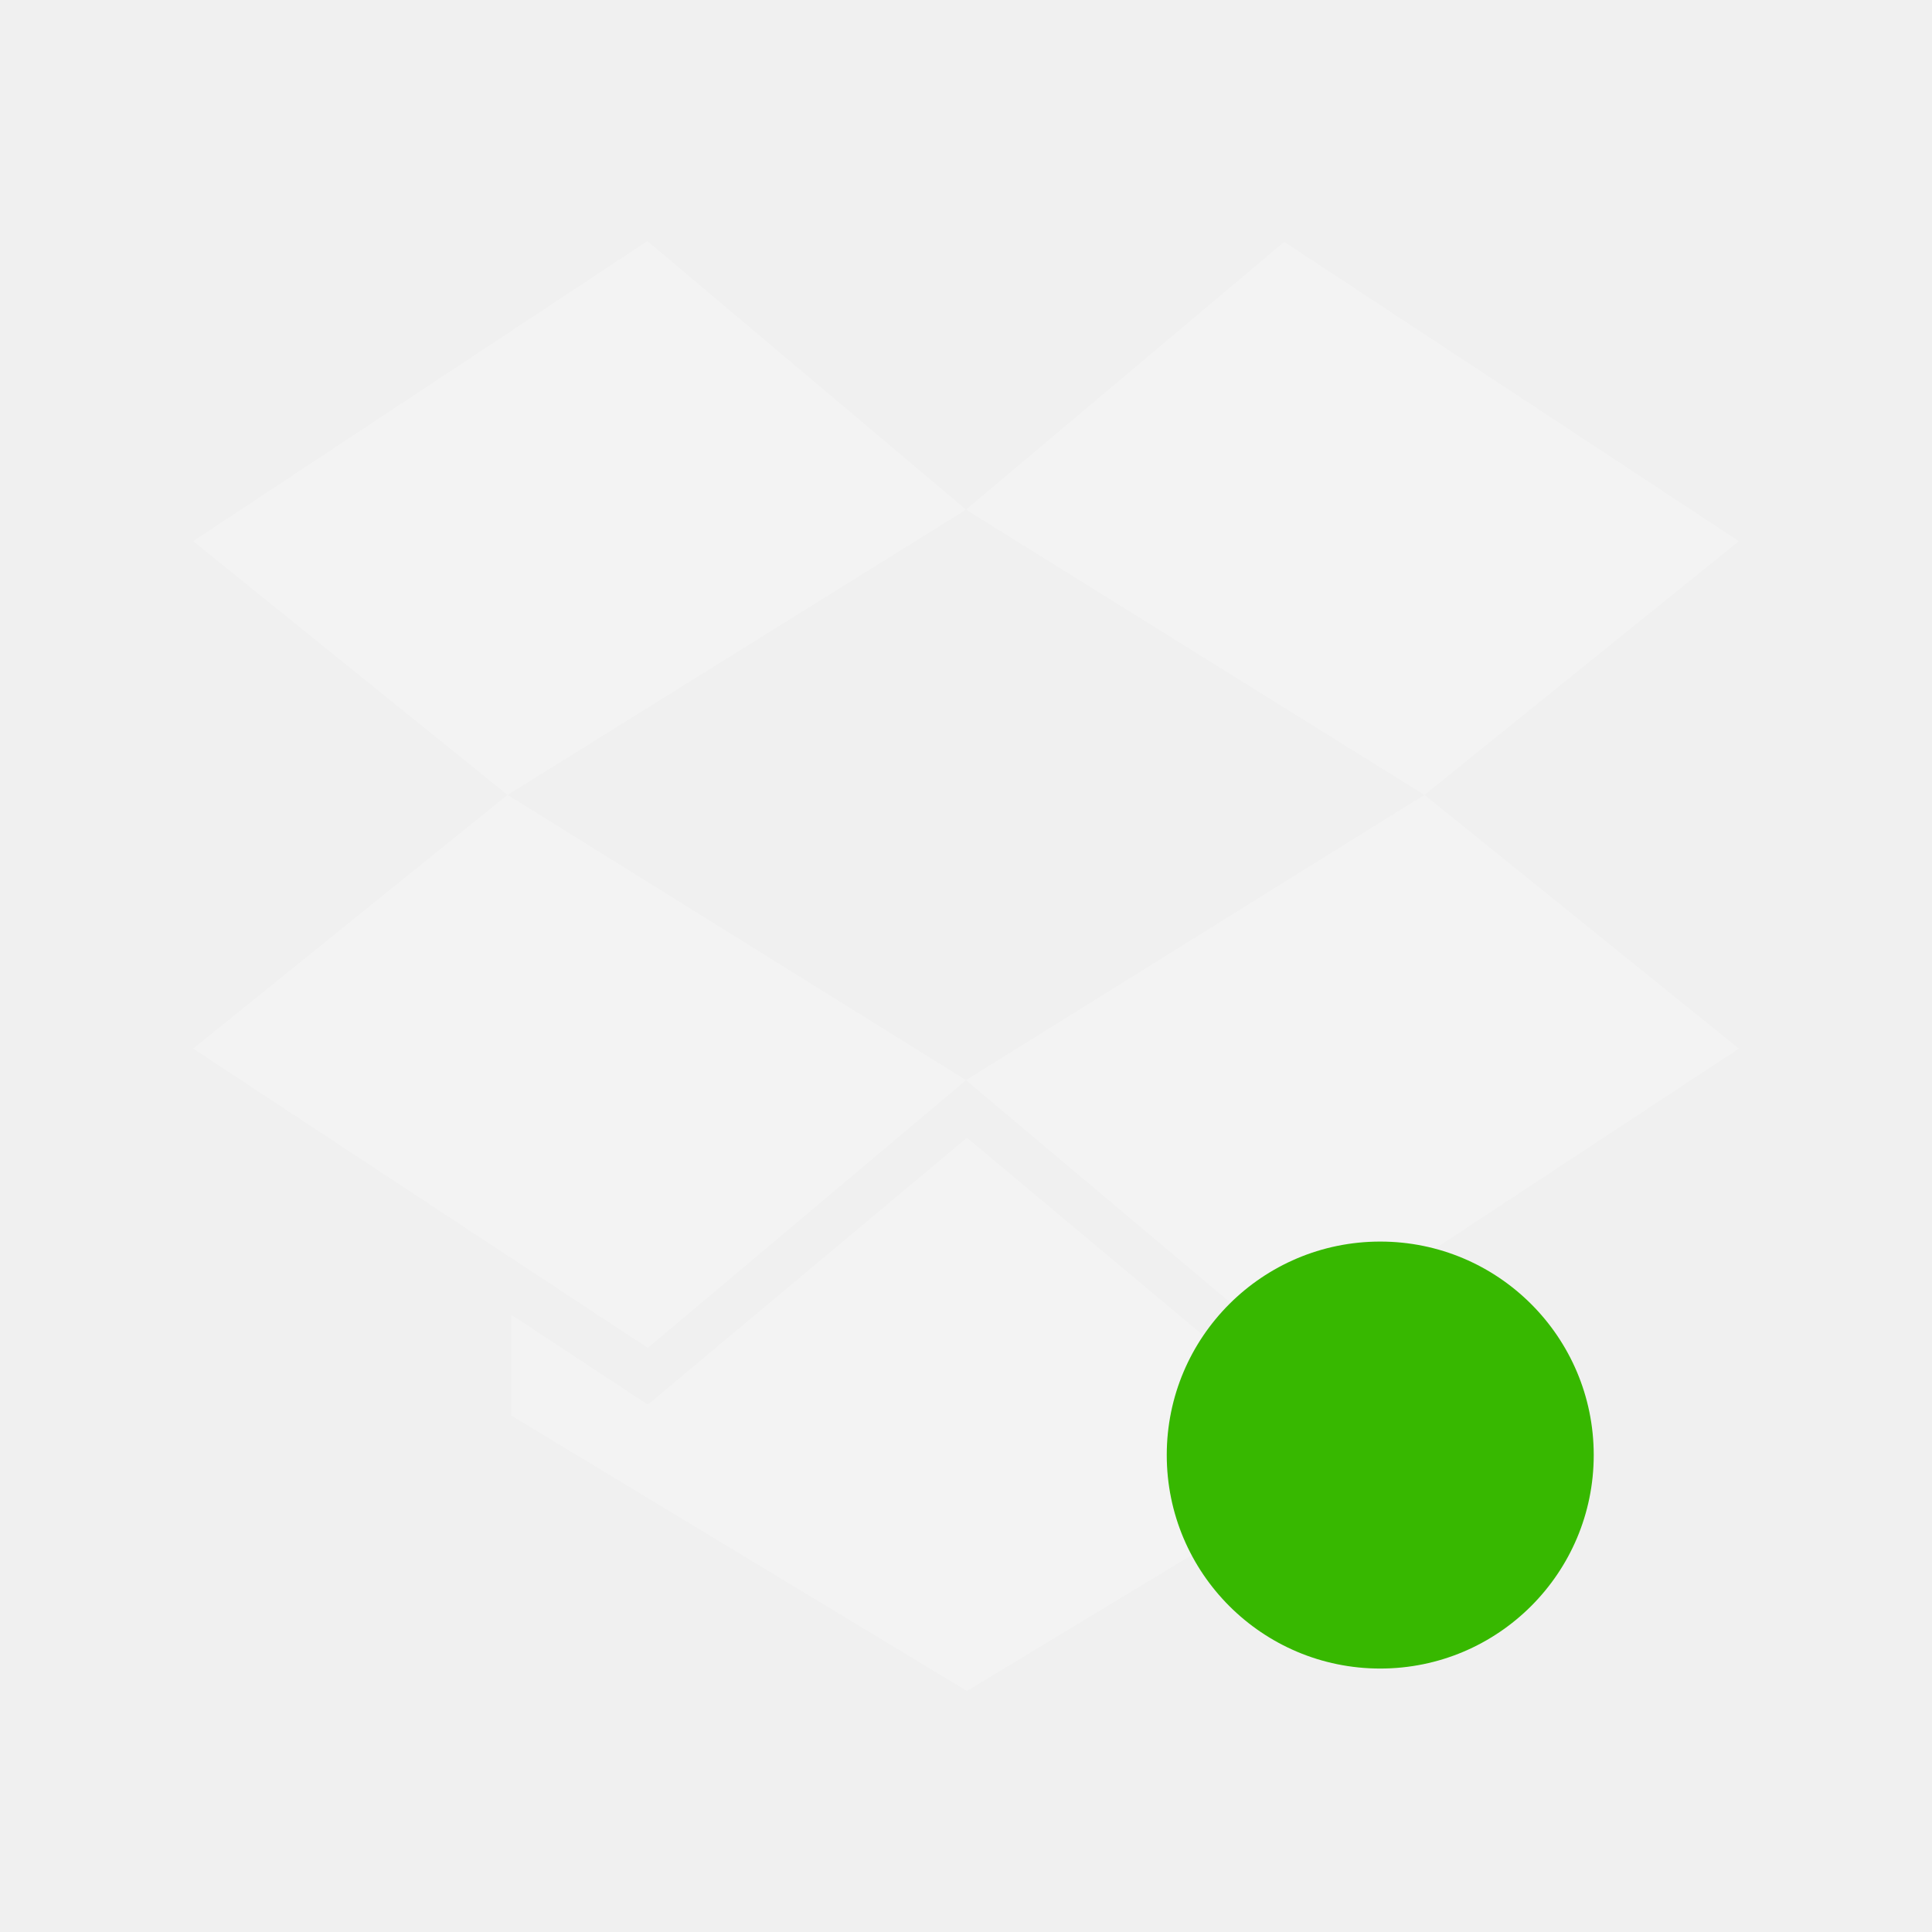
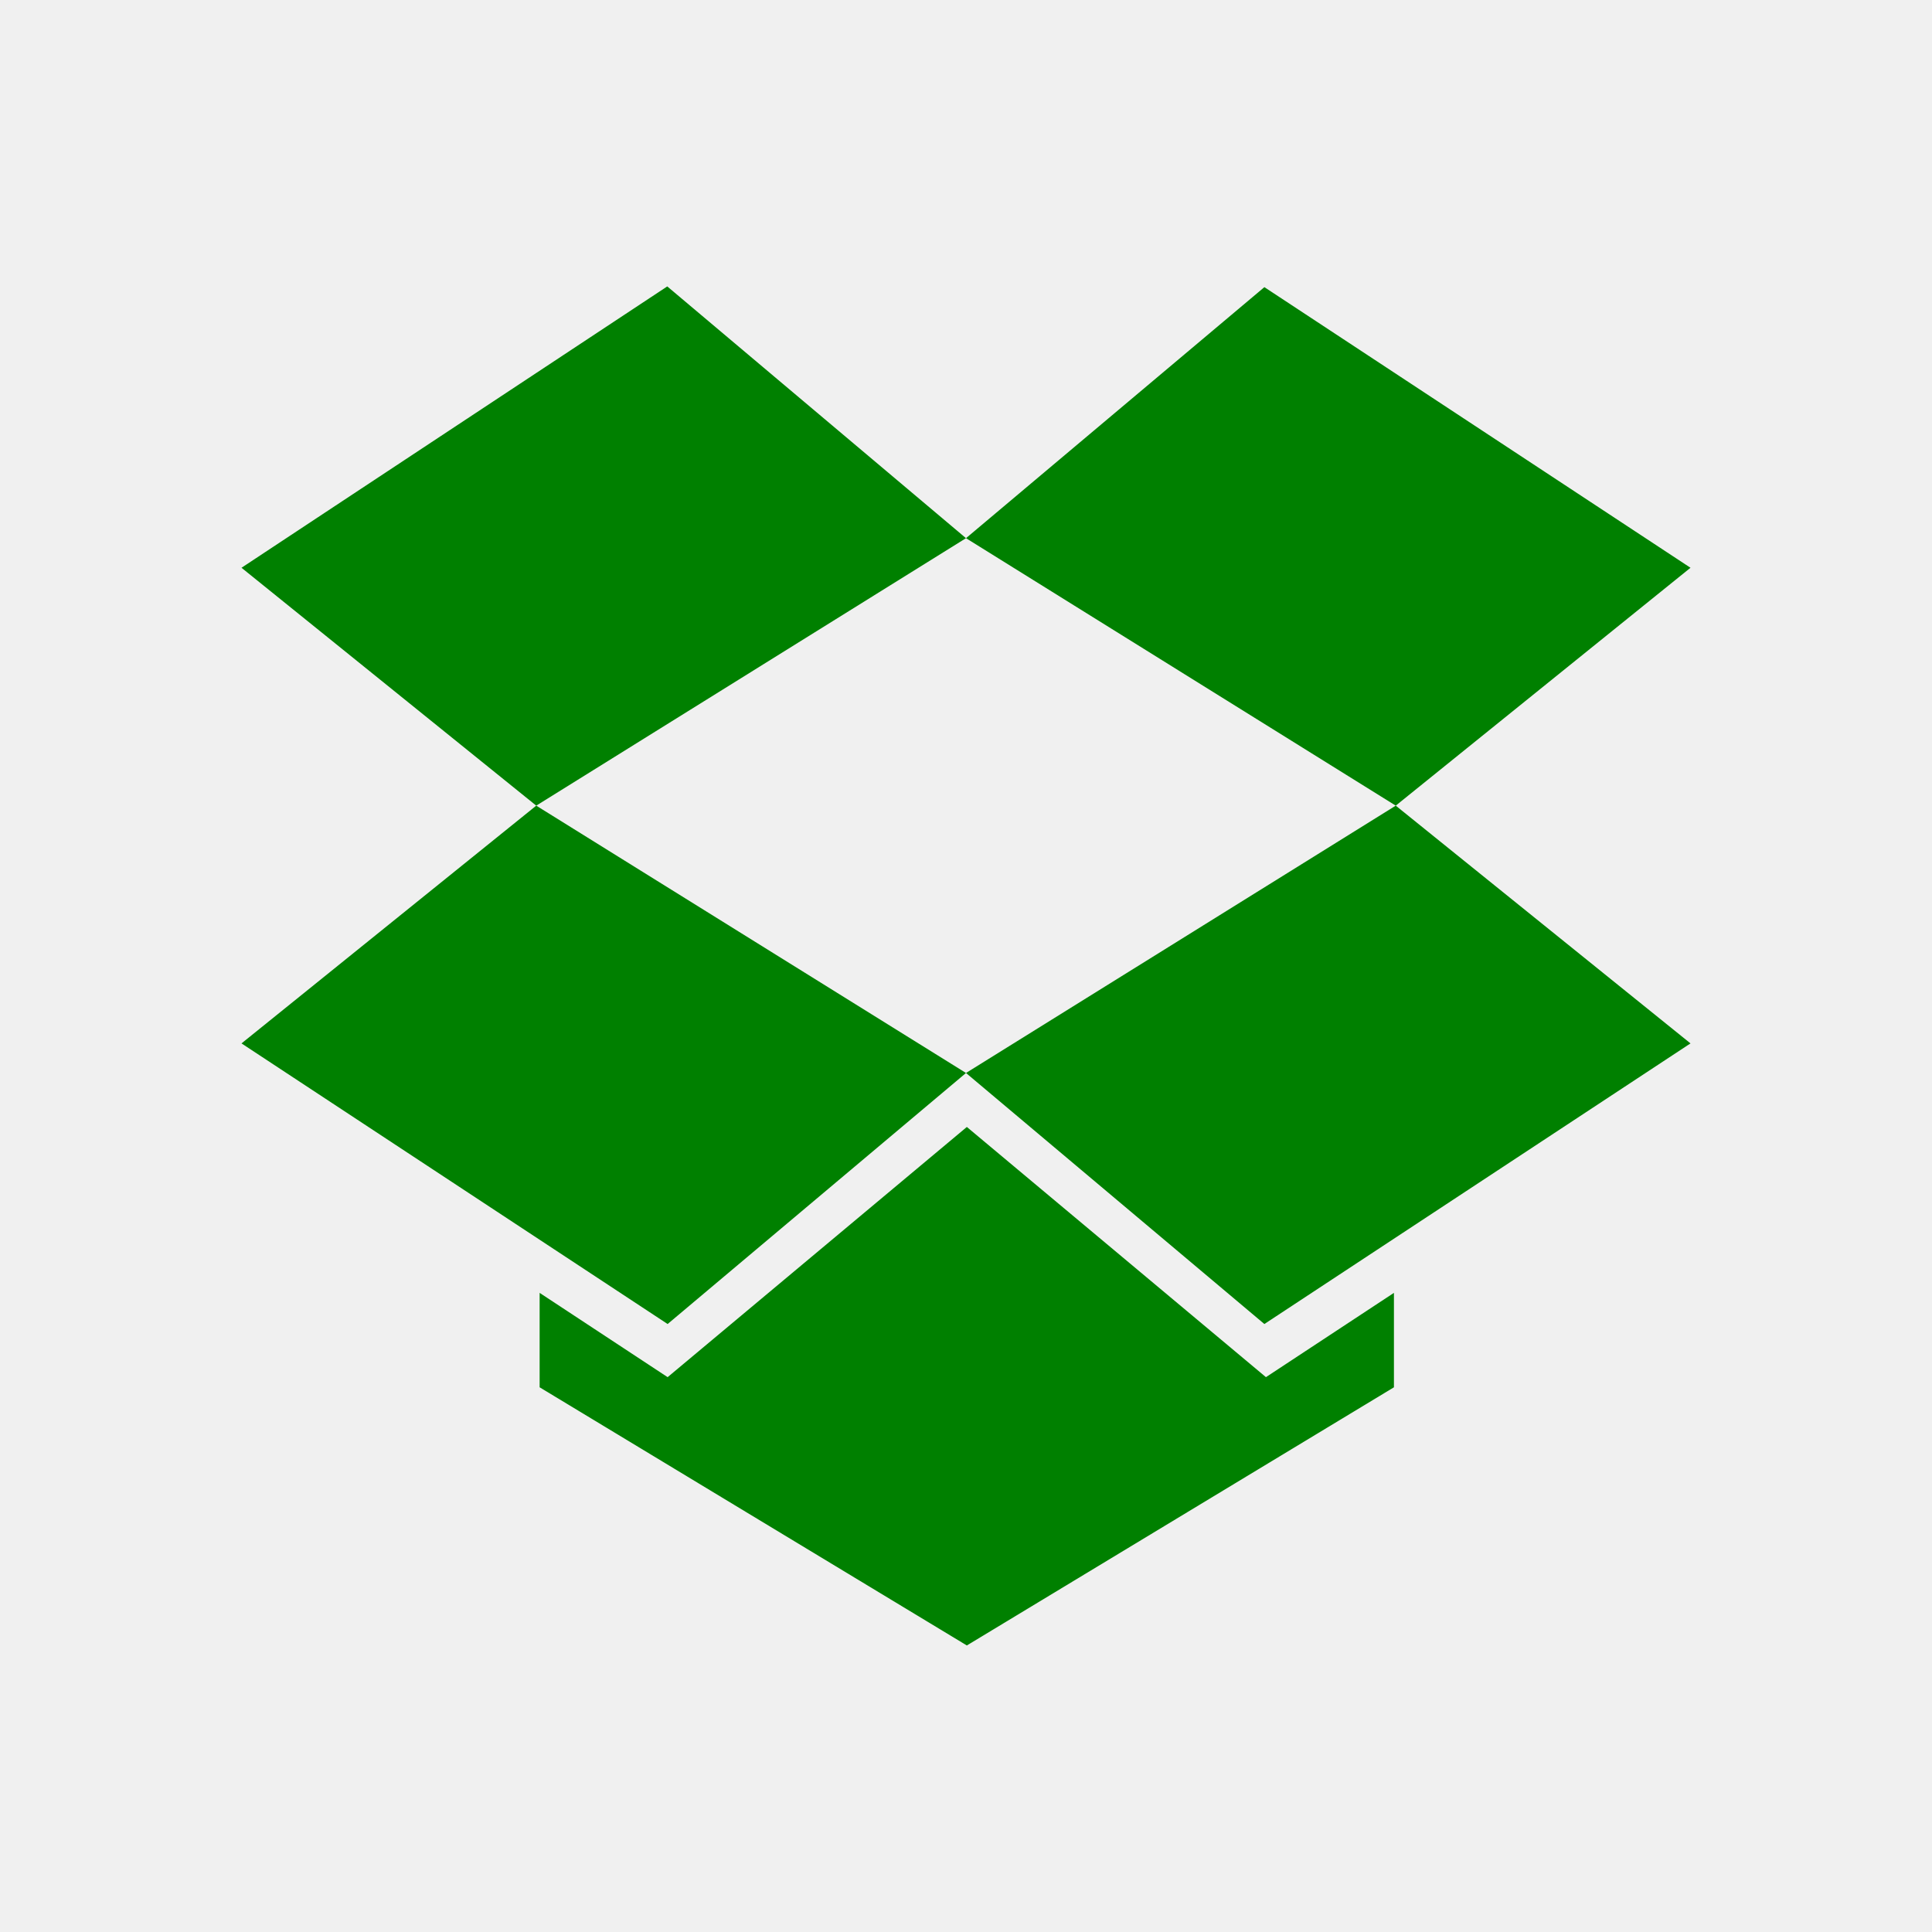
<svg xmlns="http://www.w3.org/2000/svg" width="22" height="22" viewBox="0 0 22 22" version="1.1" id="svg8">
  <defs id="ol-defs">
    <style id="current-color-scheme">      .ColorScheme-Text {
        color:#d0d0d0;
        stop-color:#d0d0d0;
      }
      .ColorScheme-Background {
        color:#212121;
        stop-color:#212121;
      }
      .ColorScheme-Highlight {
        color:#0039a9;
        stop-color:#0039a9;
      }
      .ColorScheme-ViewText {
        color:#d0d0d0;
        stop-color:#d0d0d0;
      }
      .ColorScheme-ViewBackground {
        color:#19191b;
        stop-color:#19191b;
      }
      .ColorScheme-ViewHover {
        color:#005cc7;
        stop-color:#005cc7;
      }
      .ColorScheme-ViewFocus{
        color:#002466;
        stop-color:#002466;
      }
      .ColorScheme-ButtonText {
        color:#d0d0d0;
        stop-color:#d0d0d0;
      }
      .ColorScheme-ButtonBackground {
        color:#232323;
        stop-color:#232323;                             
      }                                                 
      .ColorScheme-ButtonHover {                        
        color:#005cc7;                                  
        stop-color:#005cc7;                             
      }                                                 
      .ColorScheme-ButtonFocus{                         
        color:#0039a9;                                  
        stop-color:#0039a9;                             
      }</style>
    <style id="current-color-scheme-7">      .ColorScheme-Text {
        color:#d0d0d0;
        stop-color:#d0d0d0;
      }
      .ColorScheme-Background {
        color:#212121;
        stop-color:#212121;
      }
      .ColorScheme-Highlight {
        color:#0039a9;
        stop-color:#0039a9;
      }
      .ColorScheme-ViewText {
        color:#d0d0d0;
        stop-color:#d0d0d0;
      }
      .ColorScheme-ViewBackground {
        color:#19191b;
        stop-color:#19191b;
      }
      .ColorScheme-ViewHover {
        color:#005cc7;
        stop-color:#005cc7;
      }
      .ColorScheme-ViewFocus{
        color:#002466;
        stop-color:#002466;
      }
      .ColorScheme-ButtonText {
        color:#d0d0d0;
        stop-color:#d0d0d0;
      }
      .ColorScheme-ButtonBackground {
        color:#232323;
        stop-color:#232323;                             
      }                                                 
      .ColorScheme-ButtonHover {                        
        color:#005cc7;                                  
        stop-color:#005cc7;                             
      }                                                 
      .ColorScheme-ButtonFocus{                         
        color:#0039a9;                                  
        stop-color:#0039a9;                             
      }</style>
+     <style type="text/css" id="current-color-scheme-6">
+       .ColorScheme-Text {
+         color:#f2f2f2;
+       }
+       </style>
    <style id="current-color-scheme-75">      .ColorScheme-Text {
        color:#d0d0d0;
        stop-color:#d0d0d0;
      }
      .ColorScheme-Background {
        color:#212121;
        stop-color:#212121;
      }
      .ColorScheme-Highlight {
        color:#0039a9;
        stop-color:#0039a9;
      }
      .ColorScheme-ViewText {
        color:#d0d0d0;
        stop-color:#d0d0d0;
      }
      .ColorScheme-ViewBackground {
        color:#19191b;
        stop-color:#19191b;
      }
      .ColorScheme-ViewHover {
        color:#005cc7;
        stop-color:#005cc7;
      }
      .ColorScheme-ViewFocus{
        color:#002466;
        stop-color:#002466;
      }
      .ColorScheme-ButtonText {
        color:#d0d0d0;
        stop-color:#d0d0d0;
      }
      .ColorScheme-ButtonBackground {
        color:#232323;
        stop-color:#232323;                             
      }                                                 
      .ColorScheme-ButtonHover {                        
        color:#005cc7;                                  
        stop-color:#005cc7;                             
      }                                                 
      .ColorScheme-ButtonFocus{                         
        color:#0039a9;                                  
        stop-color:#0039a9;                             
      }</style>
-     <style type="text/css" id="current-color-scheme-36">      .ColorScheme-Text {
-         color:#d0d0d0;
-         stop-color:#d0d0d0;
-       }
-       .ColorScheme-Background {
-         color:#212121;
-         stop-color:#212121;
-       }
-       .ColorScheme-Highlight {
-         color:#0039a9;
-         stop-color:#0039a9;
-       }
-       .ColorScheme-ViewText {
-         color:#d0d0d0;
-         stop-color:#d0d0d0;
-       }
-       .ColorScheme-ViewBackground {
-         color:#19191b;
-         stop-color:#19191b;
-       }
-       .ColorScheme-ViewHover {
-         color:#005cc7;
-         stop-color:#005cc7;
-       }
-       .ColorScheme-ViewFocus{
-         color:#002466;
-         stop-color:#002466;
-       }
-       .ColorScheme-ButtonText {
-         color:#d0d0d0;
-         stop-color:#d0d0d0;
-       }
-       .ColorScheme-ButtonBackground {
-         color:#232323;
-         stop-color:#232323;
-       }
-       .ColorScheme-ButtonHover {
-         color:#005cc7;
-         stop-color:#005cc7;                                                                                           
-       }                                                                                                               
-       .ColorScheme-ButtonFocus{                                                                                       
-         color:#0039a9;                                                                                                
-         stop-color:#0039a9;                                                                                           
+     <style id="current-color-scheme-7-3">      .ColorScheme-Text {
+         color:#d0d0d0;
+         stop-color:#d0d0d0;
+       }
+       .ColorScheme-Background {
+         color:#212121;
+         stop-color:#212121;
+       }
+       .ColorScheme-Highlight {
+         color:#0039a9;
+         stop-color:#0039a9;
+       }
+       .ColorScheme-ViewText {
+         color:#d0d0d0;
+         stop-color:#d0d0d0;
+       }
+       .ColorScheme-ViewBackground {
+         color:#19191b;
+         stop-color:#19191b;
+       }
+       .ColorScheme-ViewHover {
+         color:#005cc7;
+         stop-color:#005cc7;
+       }
+       .ColorScheme-ViewFocus{
+         color:#002466;
+         stop-color:#002466;
+       }
+       .ColorScheme-ButtonText {
+         color:#d0d0d0;
+         stop-color:#d0d0d0;
+       }
+       .ColorScheme-ButtonBackground {
+         color:#232323;
+         stop-color:#232323;                             
+       }                                                 
+       .ColorScheme-ButtonHover {                        
+         color:#005cc7;                                  
+         stop-color:#005cc7;                             
+       }                                                 
+       .ColorScheme-ButtonFocus{                         
+         color:#0039a9;                                  
+         stop-color:#0039a9;                             
+       }</style>
+     <style id="current-color-scheme-6-5" type="text/css">
+       .ColorScheme-Text {
+         color:#f2f2f2;
+       }
+       </style>
+     <style id="current-color-scheme-70">      .ColorScheme-Text {
+         color:#d0d0d0;
+         stop-color:#d0d0d0;
+       }
+       .ColorScheme-Background {
+         color:#212121;
+         stop-color:#212121;
+       }
+       .ColorScheme-Highlight {
+         color:#0039a9;
+         stop-color:#0039a9;
+       }
+       .ColorScheme-ViewText {
+         color:#d0d0d0;
+         stop-color:#d0d0d0;
+       }
+       .ColorScheme-ViewBackground {
+         color:#19191b;
+         stop-color:#19191b;
+       }
+       .ColorScheme-ViewHover {
+         color:#005cc7;
+         stop-color:#005cc7;
+       }
+       .ColorScheme-ViewFocus{
+         color:#002466;
+         stop-color:#002466;
+       }
+       .ColorScheme-ButtonText {
+         color:#d0d0d0;
+         stop-color:#d0d0d0;
+       }
+       .ColorScheme-ButtonBackground {
+         color:#232323;
+         stop-color:#232323;                             
+       }                                                 
+       .ColorScheme-ButtonHover {                        
+         color:#005cc7;                                  
+         stop-color:#005cc7;                             
+       }                                                 
+       .ColorScheme-ButtonFocus{                         
+         color:#0039a9;                                  
+         stop-color:#0039a9;                             
+       }</style>
+     <style id="current-color-scheme-7-9">      .ColorScheme-Text {
+         color:#d0d0d0;
+         stop-color:#d0d0d0;
+       }
+       .ColorScheme-Background {
+         color:#212121;
+         stop-color:#212121;
+       }
+       .ColorScheme-Highlight {
+         color:#0039a9;
+         stop-color:#0039a9;
+       }
+       .ColorScheme-ViewText {
+         color:#d0d0d0;
+         stop-color:#d0d0d0;
+       }
+       .ColorScheme-ViewBackground {
+         color:#19191b;
+         stop-color:#19191b;
+       }
+       .ColorScheme-ViewHover {
+         color:#005cc7;
+         stop-color:#005cc7;
+       }
+       .ColorScheme-ViewFocus{
+         color:#002466;
+         stop-color:#002466;
+       }
+       .ColorScheme-ButtonText {
+         color:#d0d0d0;
+         stop-color:#d0d0d0;
+       }
+       .ColorScheme-ButtonBackground {
+         color:#232323;
+         stop-color:#232323;                             
+       }                                                 
+       .ColorScheme-ButtonHover {                        
+         color:#005cc7;                                  
+         stop-color:#005cc7;                             
+       }                                                 
+       .ColorScheme-ButtonFocus{                         
+         color:#0039a9;                                  
+         stop-color:#0039a9;                             
+       }</style>
+     <style id="current-color-scheme-75-3">      .ColorScheme-Text {
+         color:#d0d0d0;
+         stop-color:#d0d0d0;
+       }
+       .ColorScheme-Background {
+         color:#212121;
+         stop-color:#212121;
+       }
+       .ColorScheme-Highlight {
+         color:#0039a9;
+         stop-color:#0039a9;
+       }
+       .ColorScheme-ViewText {
+         color:#d0d0d0;
+         stop-color:#d0d0d0;
+       }
+       .ColorScheme-ViewBackground {
+         color:#19191b;
+         stop-color:#19191b;
+       }
+       .ColorScheme-ViewHover {
+         color:#005cc7;
+         stop-color:#005cc7;
+       }
+       .ColorScheme-ViewFocus{
+         color:#002466;
+         stop-color:#002466;
+       }
+       .ColorScheme-ButtonText {
+         color:#d0d0d0;
+         stop-color:#d0d0d0;
+       }
+       .ColorScheme-ButtonBackground {
+         color:#232323;
+         stop-color:#232323;                             
+       }                                                 
+       .ColorScheme-ButtonHover {                        
+         color:#005cc7;                                  
+         stop-color:#005cc7;                             
+       }                                                 
+       .ColorScheme-ButtonFocus{                         
+         color:#0039a9;                                  
+         stop-color:#0039a9;                             
      }</style>
    <style id="current-color-scheme-3">      .ColorScheme-Text {
        color:#d0d0d0;
        stop-color:#d0d0d0;
      }
      .ColorScheme-Background {
        color:#212121;
        stop-color:#212121;
      }
      .ColorScheme-Highlight {
        color:#0039a9;
        stop-color:#0039a9;
      }
      .ColorScheme-ViewText {
        color:#d0d0d0;
        stop-color:#d0d0d0;
      }
      .ColorScheme-ViewBackground {
        color:#19191b;
        stop-color:#19191b;
      }
      .ColorScheme-ViewHover {
        color:#005cc7;
        stop-color:#005cc7;
      }
      .ColorScheme-ViewFocus{
        color:#002466;
        stop-color:#002466;
      }
      .ColorScheme-ButtonText {
        color:#d0d0d0;
        stop-color:#d0d0d0;
      }
      .ColorScheme-ButtonBackground {
        color:#232323;
        stop-color:#232323;                             
      }                                                 
      .ColorScheme-ButtonHover {                        
        color:#005cc7;                                  
        stop-color:#005cc7;                             
      }                                                 
      .ColorScheme-ButtonFocus{                         
        color:#0039a9;                                  
        stop-color:#0039a9;                             
      }</style>
-     <style id="current-color-scheme-7-7">      .ColorScheme-Text {
-         color:#d0d0d0;
-         stop-color:#d0d0d0;
-       }
-       .ColorScheme-Background {
-         color:#212121;
-         stop-color:#212121;
-       }
-       .ColorScheme-Highlight {
-         color:#0039a9;
-         stop-color:#0039a9;
-       }
-       .ColorScheme-ViewText {
-         color:#d0d0d0;
-         stop-color:#d0d0d0;
-       }
-       .ColorScheme-ViewBackground {
-         color:#19191b;
-         stop-color:#19191b;
-       }
-       .ColorScheme-ViewHover {
-         color:#005cc7;
-         stop-color:#005cc7;
-       }
-       .ColorScheme-ViewFocus{
-         color:#002466;
-         stop-color:#002466;
-       }
-       .ColorScheme-ButtonText {
-         color:#d0d0d0;
-         stop-color:#d0d0d0;
-       }
-       .ColorScheme-ButtonBackground {
-         color:#232323;
-         stop-color:#232323;                             
-       }                                                 
-       .ColorScheme-ButtonHover {                        
-         color:#005cc7;                                  
-         stop-color:#005cc7;                             
-       }                                                 
-       .ColorScheme-ButtonFocus{                         
-         color:#0039a9;                                  
-         stop-color:#0039a9;                             
-       }</style>
-     <style id="current-color-scheme-5">      .ColorScheme-Text {
-         color:#d0d0d0;
-         stop-color:#d0d0d0;
-       }
-       .ColorScheme-Background {
-         color:#212121;
-         stop-color:#212121;
-       }
-       .ColorScheme-Highlight {
-         color:#0039a9;
-         stop-color:#0039a9;
-       }
-       .ColorScheme-ViewText {
-         color:#d0d0d0;
-         stop-color:#d0d0d0;
-       }
-       .ColorScheme-ViewBackground {
-         color:#19191b;
-         stop-color:#19191b;
-       }
-       .ColorScheme-ViewHover {
-         color:#005cc7;
-         stop-color:#005cc7;
-       }
-       .ColorScheme-ViewFocus{
-         color:#002466;
-         stop-color:#002466;
-       }
-       .ColorScheme-ButtonText {
-         color:#d0d0d0;
-         stop-color:#d0d0d0;
-       }
-       .ColorScheme-ButtonBackground {
-         color:#232323;
-         stop-color:#232323;                             
-       }                                                 
-       .ColorScheme-ButtonHover {                        
-         color:#005cc7;                                  
-         stop-color:#005cc7;                             
-       }                                                 
-       .ColorScheme-ButtonFocus{                         
-         color:#0039a9;                                  
-         stop-color:#0039a9;                             
-       }</style>
-     <style id="current-color-scheme-7-3">      .ColorScheme-Text {
-         color:#d0d0d0;
-         stop-color:#d0d0d0;
-       }
-       .ColorScheme-Background {
-         color:#212121;
-         stop-color:#212121;
-       }
-       .ColorScheme-Highlight {
-         color:#0039a9;
-         stop-color:#0039a9;
-       }
-       .ColorScheme-ViewText {
-         color:#d0d0d0;
-         stop-color:#d0d0d0;
-       }
-       .ColorScheme-ViewBackground {
-         color:#19191b;
-         stop-color:#19191b;
-       }
-       .ColorScheme-ViewHover {
-         color:#005cc7;
-         stop-color:#005cc7;
-       }
-       .ColorScheme-ViewFocus{
-         color:#002466;
-         stop-color:#002466;
-       }
-       .ColorScheme-ButtonText {
-         color:#d0d0d0;
-         stop-color:#d0d0d0;
-       }
-       .ColorScheme-ButtonBackground {
-         color:#232323;
-         stop-color:#232323;                             
-       }                                                 
-       .ColorScheme-ButtonHover {                        
-         color:#005cc7;                                  
-         stop-color:#005cc7;                             
-       }                                                 
-       .ColorScheme-ButtonFocus{                         
-         color:#0039a9;                                  
-         stop-color:#0039a9;                             
-       }</style>
-     <style id="current-color-scheme-53" type="text/css">      .ColorScheme-Text {
-         color:#d0d0d0;
-         stop-color:#d0d0d0;
-       }
-       .ColorScheme-Background {
-         color:#212121;
-         stop-color:#212121;
-       }
-       .ColorScheme-Highlight {
-         color:#0039a9;
-         stop-color:#0039a9;
-       }
-       .ColorScheme-ViewText {
-         color:#d0d0d0;
-         stop-color:#d0d0d0;
-       }
-       .ColorScheme-ViewBackground {
-         color:#19191b;
-         stop-color:#19191b;
-       }
-       .ColorScheme-ViewHover {
-         color:#005cc7;
-         stop-color:#005cc7;
-       }
-       .ColorScheme-ViewFocus{
-         color:#002466;
-         stop-color:#002466;
-       }
-       .ColorScheme-ButtonText {
-         color:#d0d0d0;
-         stop-color:#d0d0d0;
-       }
-       .ColorScheme-ButtonBackground {
-         color:#232323;
-         stop-color:#232323;
-       }
-       .ColorScheme-ButtonHover {
-         color:#005cc7;
-         stop-color:#005cc7;                                                                                           
-       }                                                                                                               
-       .ColorScheme-ButtonFocus{                                                                                       
-         color:#0039a9;                                                                                                
-         stop-color:#0039a9;                                                                                           
-       }</style>
-     <style id="current-color-scheme-3-5">      .ColorScheme-Text {
-         color:#d0d0d0;
-         stop-color:#d0d0d0;
-       }
-       .ColorScheme-Background {
-         color:#212121;
-         stop-color:#212121;
-       }
-       .ColorScheme-Highlight {
-         color:#0039a9;
-         stop-color:#0039a9;
-       }
-       .ColorScheme-ViewText {
-         color:#d0d0d0;
-         stop-color:#d0d0d0;
-       }
-       .ColorScheme-ViewBackground {
-         color:#19191b;
-         stop-color:#19191b;
-       }
-       .ColorScheme-ViewHover {
-         color:#005cc7;
-         stop-color:#005cc7;
-       }
-       .ColorScheme-ViewFocus{
-         color:#002466;
-         stop-color:#002466;
-       }
-       .ColorScheme-ButtonText {
-         color:#d0d0d0;
-         stop-color:#d0d0d0;
-       }
-       .ColorScheme-ButtonBackground {
-         color:#232323;
-         stop-color:#232323;                             
-       }                                                 
-       .ColorScheme-ButtonHover {                        
-         color:#005cc7;                                  
-         stop-color:#005cc7;                             
-       }                                                 
-       .ColorScheme-ButtonFocus{                         
-         color:#0039a9;                                  
-         stop-color:#0039a9;                             
-       }</style>
-     <style id="current-color-scheme-36-6">      .ColorScheme-Text {
+     <style id="current-color-scheme-753">      .ColorScheme-Text {
        color:#d0d0d0;
        stop-color:#d0d0d0;
      }
      .ColorScheme-Background {
        color:#212121;
        stop-color:#212121;
      }
      .ColorScheme-Highlight {
        color:#0039a9;
        stop-color:#0039a9;
      }
      .ColorScheme-ViewText {
        color:#d0d0d0;
        stop-color:#d0d0d0;
      }
      .ColorScheme-ViewBackground {
        color:#19191b;
        stop-color:#19191b;
      }
      .ColorScheme-ViewHover {
        color:#005cc7;
        stop-color:#005cc7;
      }
      .ColorScheme-ViewFocus{
        color:#002466;
        stop-color:#002466;
      }
      .ColorScheme-ButtonText {
        color:#d0d0d0;
        stop-color:#d0d0d0;
      }
      .ColorScheme-ButtonBackground {
        color:#232323;
        stop-color:#232323;                             
      }                                                 
      .ColorScheme-ButtonHover {                        
        color:#005cc7;                                  
        stop-color:#005cc7;                             
      }                                                 
      .ColorScheme-ButtonFocus{                         
        color:#0039a9;                                  
        stop-color:#0039a9;                             
      }</style>
  </defs>
-   <g id="g4269" transform="scale(0.34375)">
-     <rect y="0" x="0" height="64" width="64" id="rect4266" style="fill:none;fill-opacity:0.747;stroke-width:23.616;stroke-opacity:0.36" />
-     <path id="rect4265" d="M 21.445,7.986 6.4,17.927 16.814,26.332 32,16.882 Z M 32,16.882 l 15.186,9.45 L 57.6,17.927 42.541,8.014 Z m 15.186,9.45 L 32,35.782 42.541,44.65 57.6,34.736 Z M 32,35.782 16.814,26.332 6.4,34.736 21.459,44.65 Z m 0.032,1.909 -10.573,8.841 -4.523,-2.977 v 3.336 l 15.095,9.123 15.091,-9.123 V 43.555 L 42.6,46.532 Z" style="opacity:0.3;fill:#ffffff;fill-opacity:0.747;stroke-width:54.961;stroke-opacity:0.36" />
-     <g id="g5896" transform="matrix(4,0,0,4,142.7103,-151.4753)">
-       <g transform="translate(44)" id="user-offline">
-         <circle style="opacity:1;vector-effect:none;fill:#37b800;stroke-width:1.948;stroke-linecap:round" id="circle4317" cx="-68.247" cy="49.919" r="1.768" />
-       </g>
-     </g>
+   <g id="g854" transform="scale(1.375)" style="stroke-width:0.727">
+     <rect style="vector-effect:none;fill:none;stroke-width:1.587;stroke-linecap:round" id="rect4264-9" width="16" height="16" x="0" y="0" />
+     <path style="opacity:1;fill:#008000;fill-opacity:1;stroke-width:17.175;stroke-opacity:0.36" d="M 5.526,2.372 2,4.702 4.441,6.672 8,4.457 Z M 8,4.457 11.559,6.672 14,4.702 10.471,2.378 Z M 11.559,6.672 8,8.886 10.471,10.965 14,8.641 Z M 8,8.886 4.441,6.672 2,8.641 5.529,10.965 Z m 0.007,0.447 -2.478,2.072 -1.06,-0.698 v 0.782 l 3.538,2.138 3.537,-2.138 v -0.782 l -1.06,0.698 z" id="rect4265" />
  </g>
</svg>
